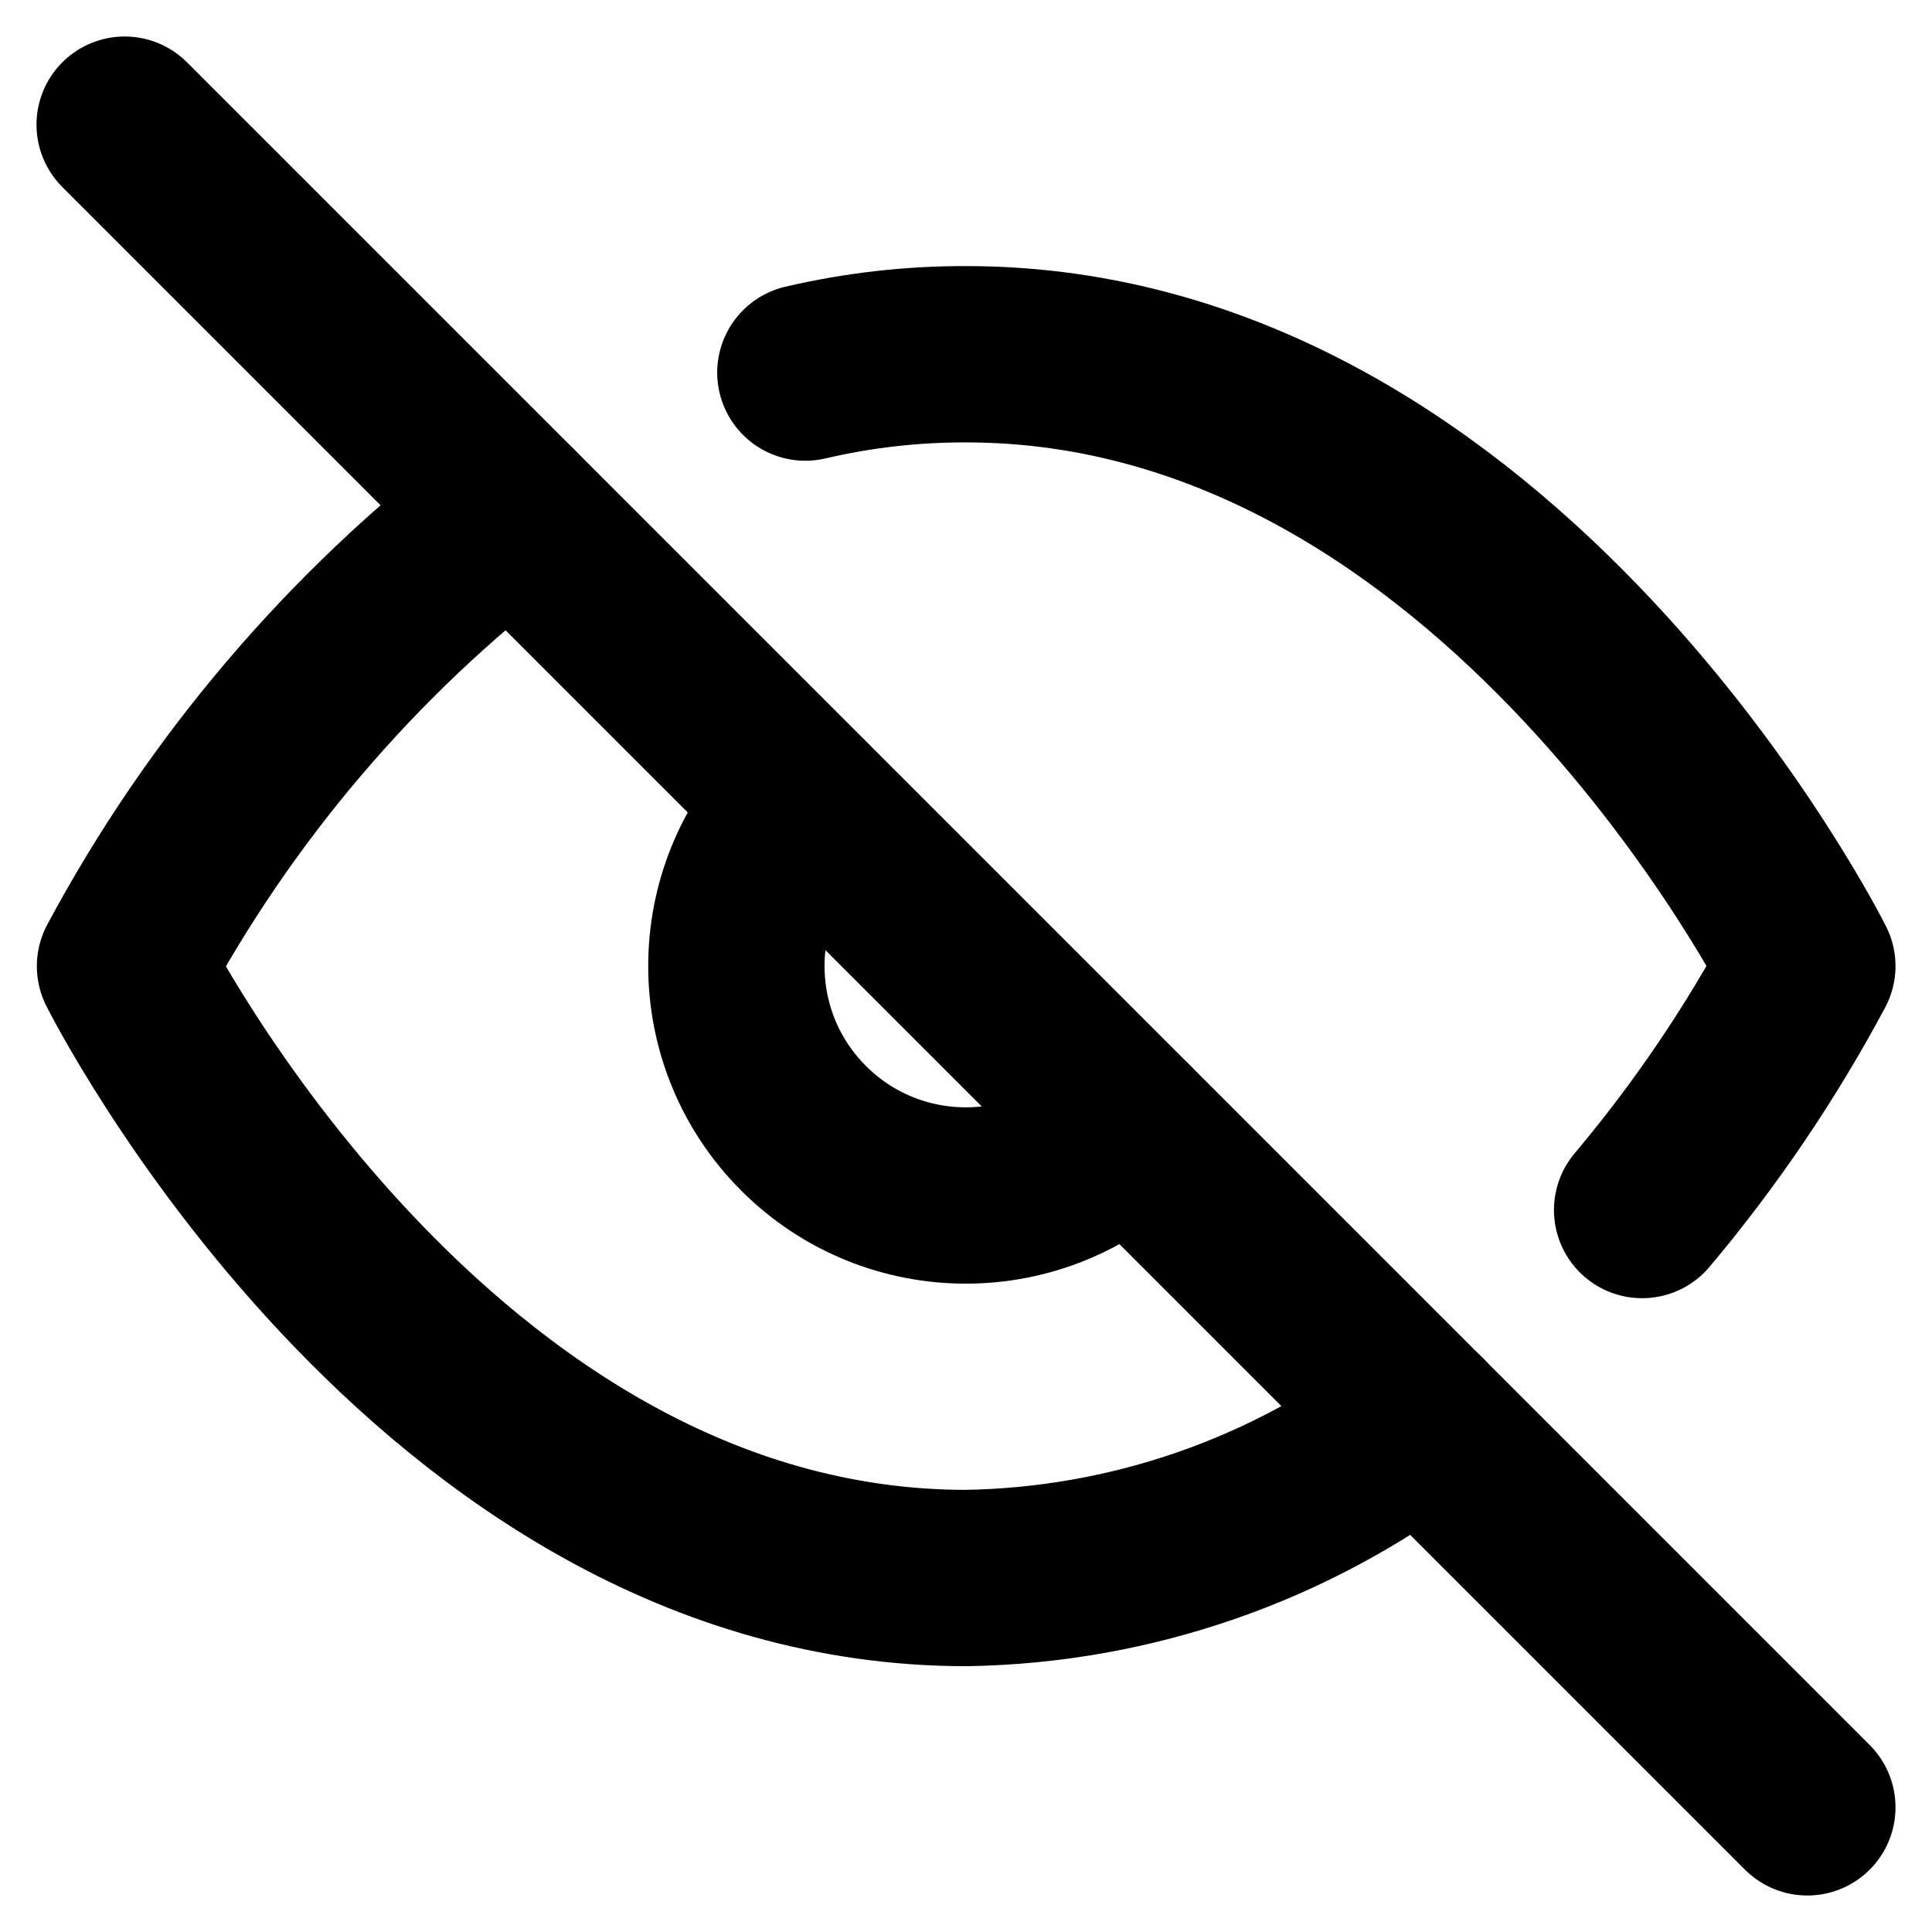
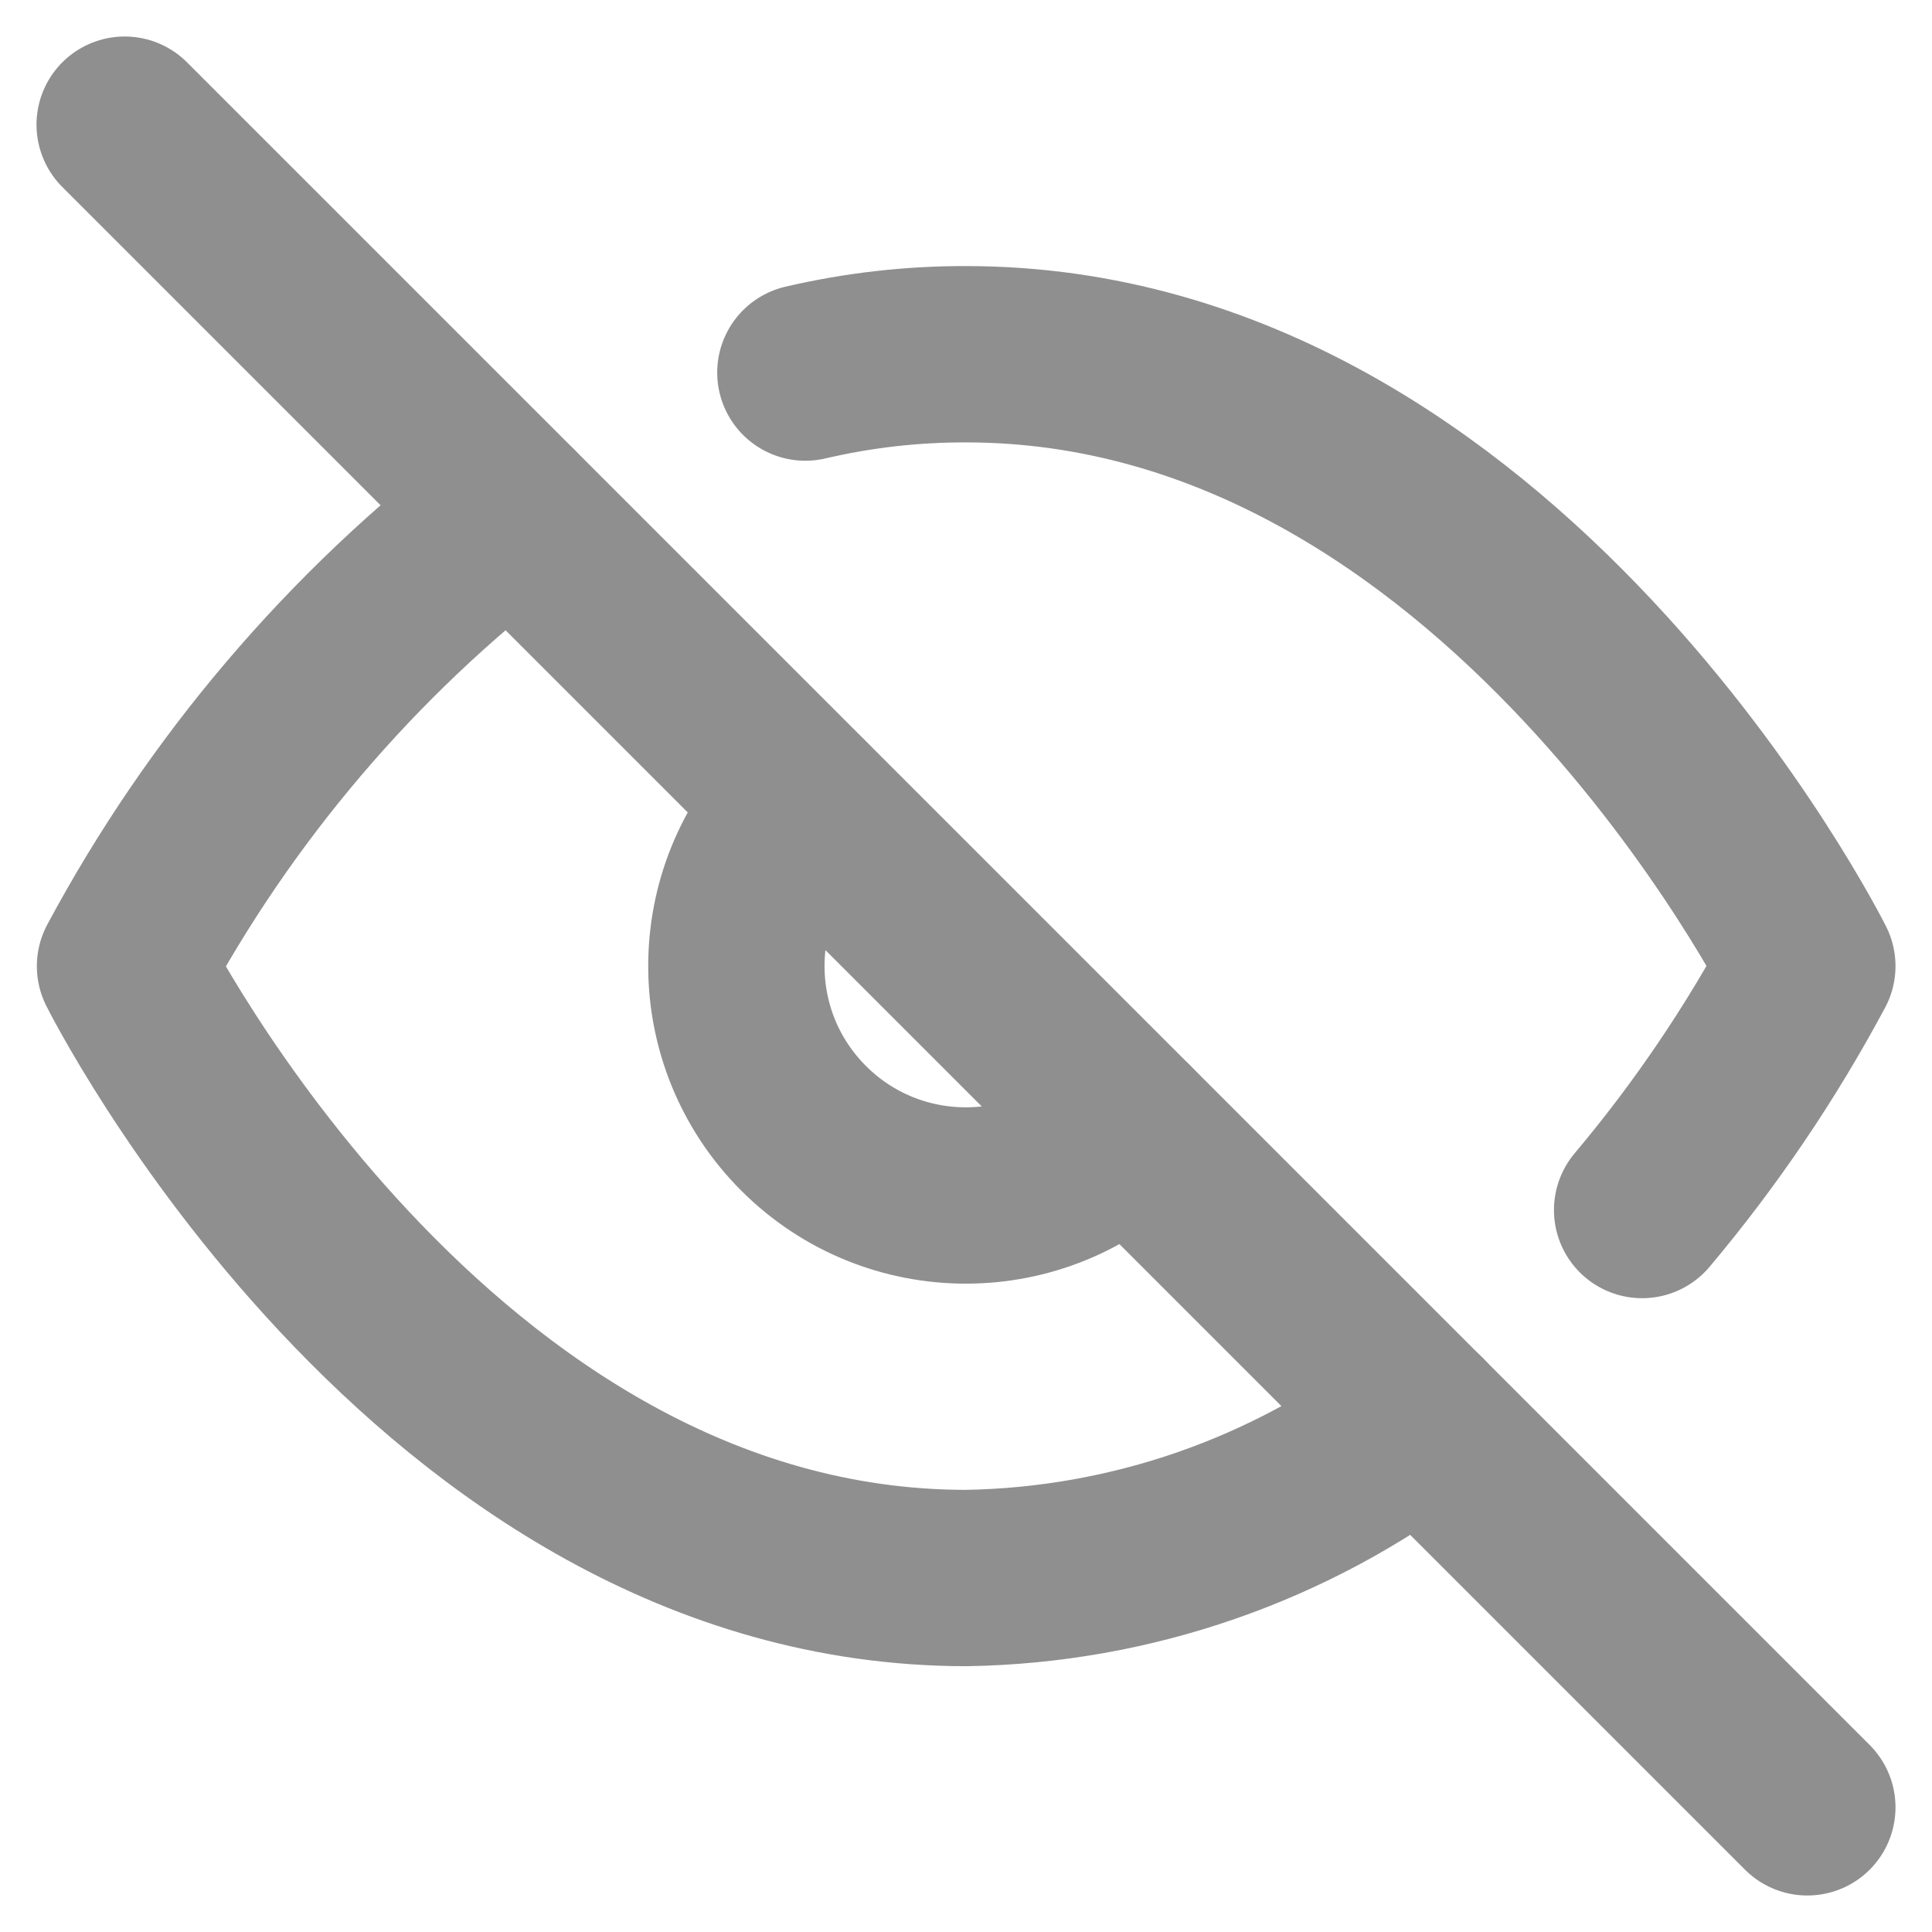
<svg xmlns="http://www.w3.org/2000/svg" width="21.914" height="21.914" viewBox="0 0 21.914 21.914">
  <g id="Icon_feather-eye-off" data-name="Icon feather-eye-off" transform="translate(1.414 1.414)">
-     <path id="Path_244" data-name="Path 244" d="M16.2,18.094a8.736,8.736,0,0,1-5.153,1.787c-6.073,0-9.543-6.94-9.543-6.94A16.006,16.006,0,0,1,5.89,7.787M9.221,6.208A7.912,7.912,0,0,1,11.043,6c6.073,0,9.543,6.94,9.543,6.94a16.05,16.05,0,0,1-1.874,2.767m-5.83-.928A2.6,2.6,0,1,1,9.2,11.1" transform="translate(-1.5 -3.396)" fill="none" stroke="#000" stroke-linecap="round" stroke-linejoin="round" stroke-width="2" />
-     <path id="Path_245" data-name="Path 245" d="M1.5,1.5,20.586,20.586" transform="translate(-1.5 -1.5)" fill="none" stroke="#000" stroke-linecap="round" stroke-linejoin="round" stroke-width="2" />
+     <path id="Path_244" data-name="Path 244" d="M16.2,18.094a8.736,8.736,0,0,1-5.153,1.787c-6.073,0-9.543-6.94-9.543-6.94A16.006,16.006,0,0,1,5.89,7.787M9.221,6.208A7.912,7.912,0,0,1,11.043,6c6.073,0,9.543,6.94,9.543,6.94a16.05,16.05,0,0,1-1.874,2.767m-5.83-.928A2.6,2.6,0,1,1,9.2,11.1" transform="translate(-1.5 -3.396)" fill="none" stroke="#8f8f8f" stroke-linecap="round" stroke-linejoin="round" stroke-width="2" />
+     <path id="Path_245" data-name="Path 245" d="M1.5,1.5,20.586,20.586" transform="translate(-1.5 -1.5)" fill="none" stroke="#8f8f8f" stroke-linecap="round" stroke-linejoin="round" stroke-width="2" />
  </g>
</svg>
